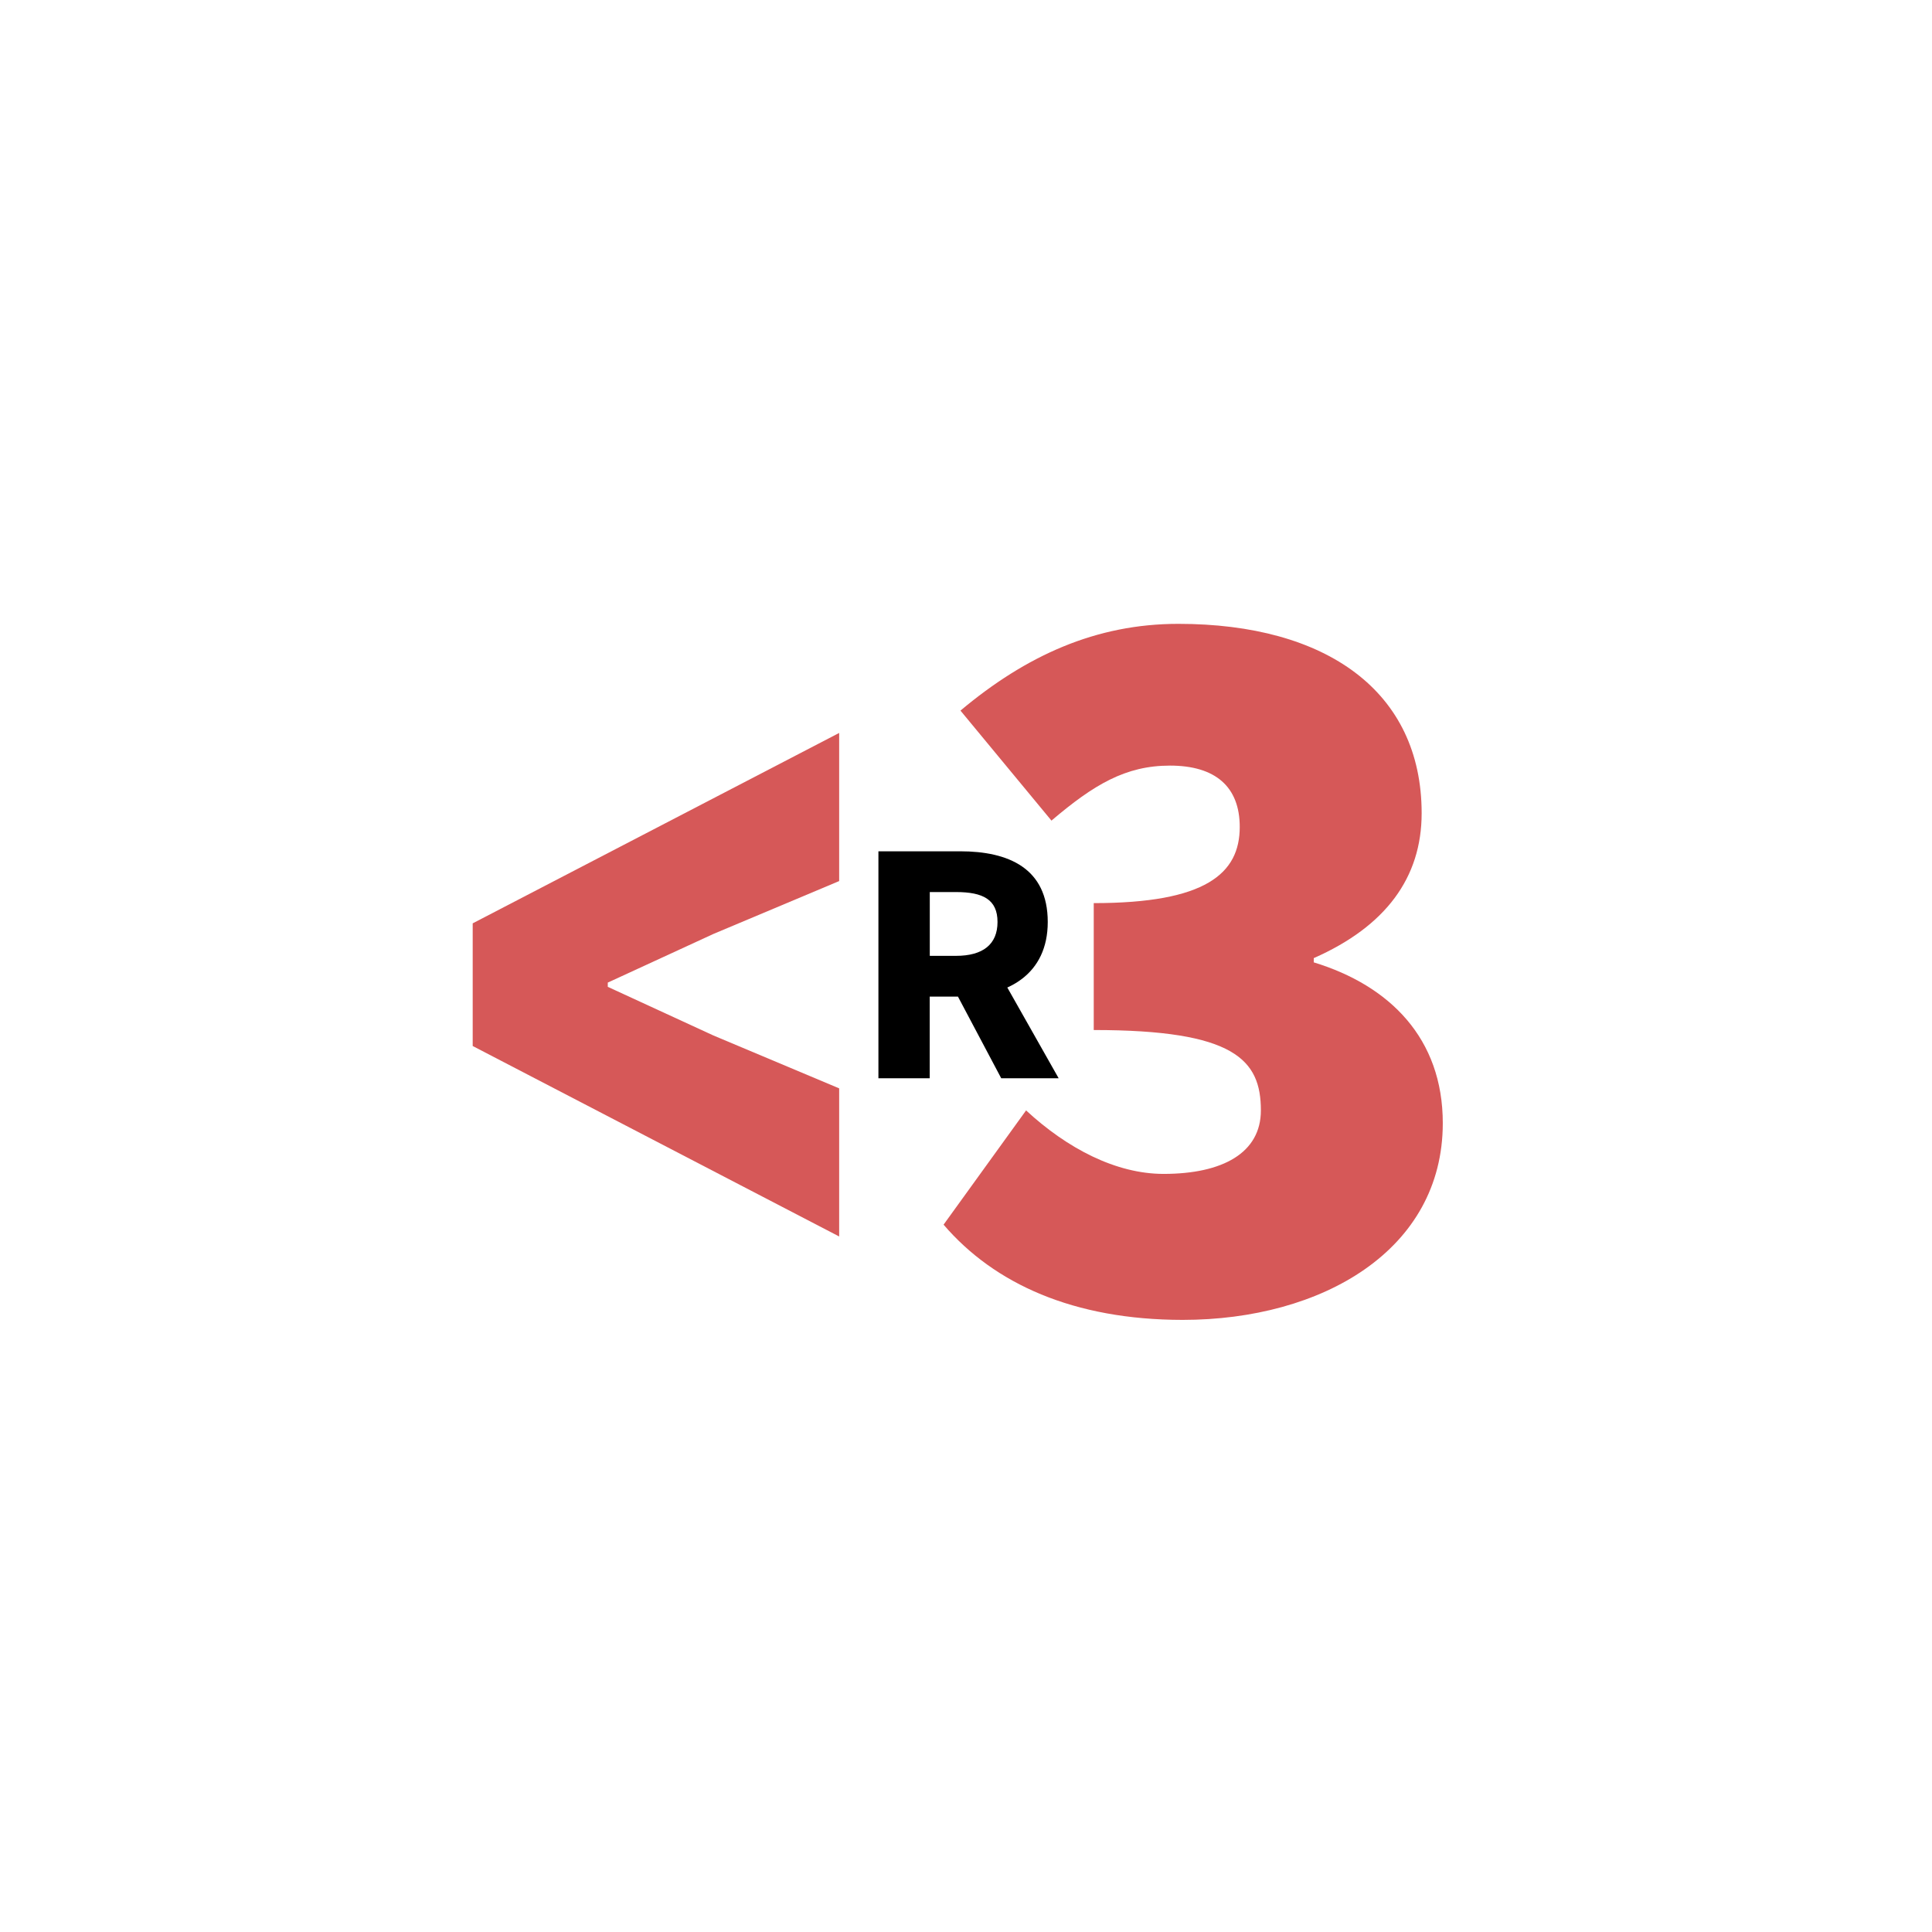
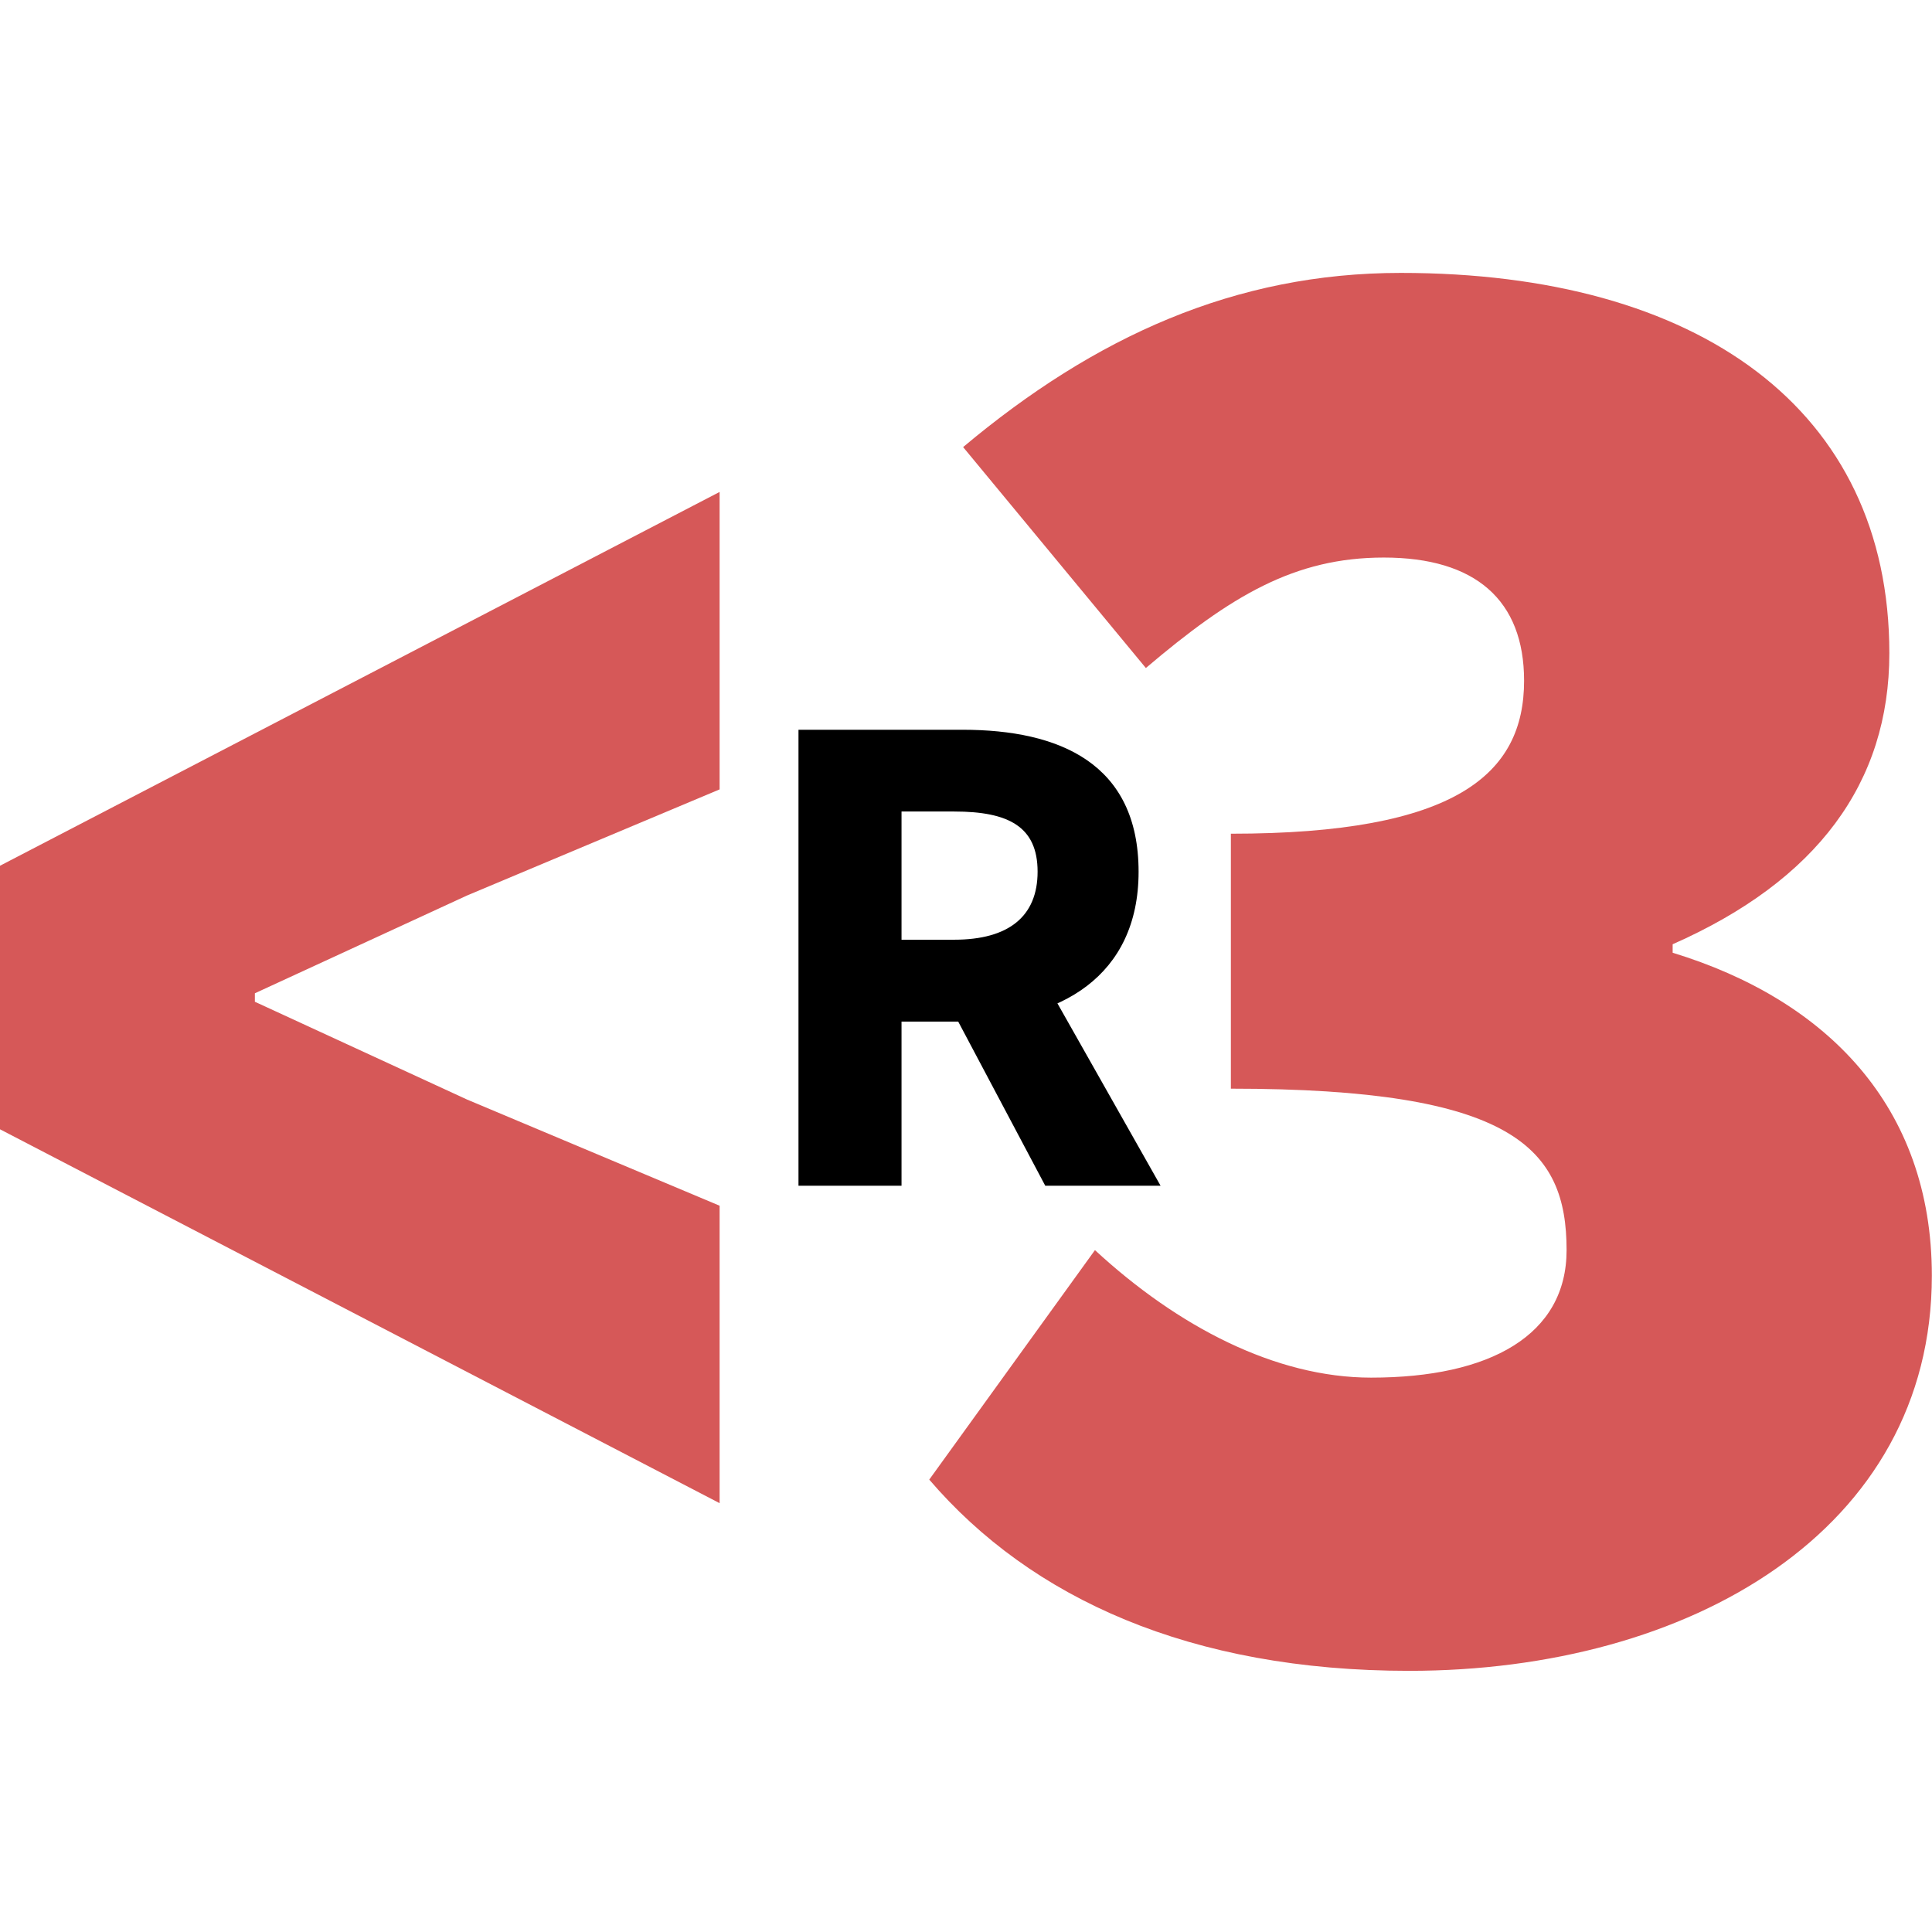
<svg xmlns="http://www.w3.org/2000/svg" version="1.1" id="Layer_1" x="0px" y="0px" viewBox="0 0 255 255" style="enable-background:new 0 0 255 255;" xml:space="preserve">
  <style type="text/css">
	.st0{fill:#D65858;}
</style>
  <g>
-     <path class="st0" d="M62.39,138.06v-16.19l48.37-25.13v19.55l-16.6,6.98l-13.94,6.42v0.56l13.94,6.42l16.6,6.98v19.55L62.39,138.06   z" />
+     <path class="st0" d="M-2.18,147.92V115.4l97.16-50.47v39.26L61.63,118.2l-27.99,12.9v1.12l27.99,12.9l33.35,14.02v39.26   L-2.18,147.92z" />
  </g>
  <g>
-     <path class="st0" d="M124.54,161.64l10.89-15.08c5.44,5.03,11.87,8.38,18.15,8.38c7.82,0,12.84-2.79,12.84-8.38   c0-6.7-3.49-10.61-22.06-10.61V119.2c14.8,0,19.27-3.91,19.27-10.05c0-5.31-3.21-8.1-9.21-8.1c-5.86,0-10.05,2.51-15.64,7.26   l-12.01-14.52c8.66-7.26,17.87-11.45,28.76-11.45c19.55,0,32.11,8.93,32.11,24.99c0,8.52-4.75,14.94-14.24,19.13v0.56   c10.05,3.07,17.03,10.05,17.03,21.22c0,16.75-15.92,25.97-34.34,25.97C141.71,174.2,131.24,169.45,124.54,161.64z" />
+     <path class="st0" d="M122.65,195.29L144.52,165c10.94,10.1,23.84,16.83,36.45,16.83c15.7,0,25.8-5.61,25.8-16.83   c0-13.46-7.01-21.31-44.31-21.31v-33.65c29.72,0,38.7-7.85,38.7-20.19c0-10.66-6.45-16.26-18.51-16.26   c-11.78,0-20.19,5.05-31.41,14.58l-24.12-29.16c17.39-14.58,35.89-22.99,57.76-22.99c39.26,0,64.49,17.95,64.49,50.19   c0,17.11-9.53,30-28.6,38.42v1.12c20.19,6.17,34.21,20.19,34.21,42.62c0,33.65-31.97,52.16-68.98,52.16   C157.14,220.53,136.11,210.99,122.65,195.29z" />
  </g>
  <g>
-     <path d="M115.94,112.36h10.79c6.35,0,11.56,2.21,11.56,9.33c0,6.88-5.21,9.85-11.56,9.85h-4.02v10.78h-6.77V112.36z M126.18,126.16   c3.56,0,5.48-1.52,5.48-4.47c0-2.96-1.91-3.95-5.48-3.95h-3.46v8.42H126.18z M125.49,129.75l4.68-4.33l9.56,16.9h-7.58   L125.49,129.75z" />
+     <path d="M105.39,96.32h21.67c12.76,0,23.22,4.43,23.22,18.74c0,13.83-10.46,19.78-23.22,19.78h-8.07v21.66h-13.6V96.32z    M125.95,124.03c7.16,0,11-3.06,11-8.98c0-5.95-3.84-7.94-11-7.94h-6.96v16.92H125.95z M124.57,131.25l9.41-8.7l19.2,33.95h-15.22   L124.57,131.25z" />
  </g>
</svg>
